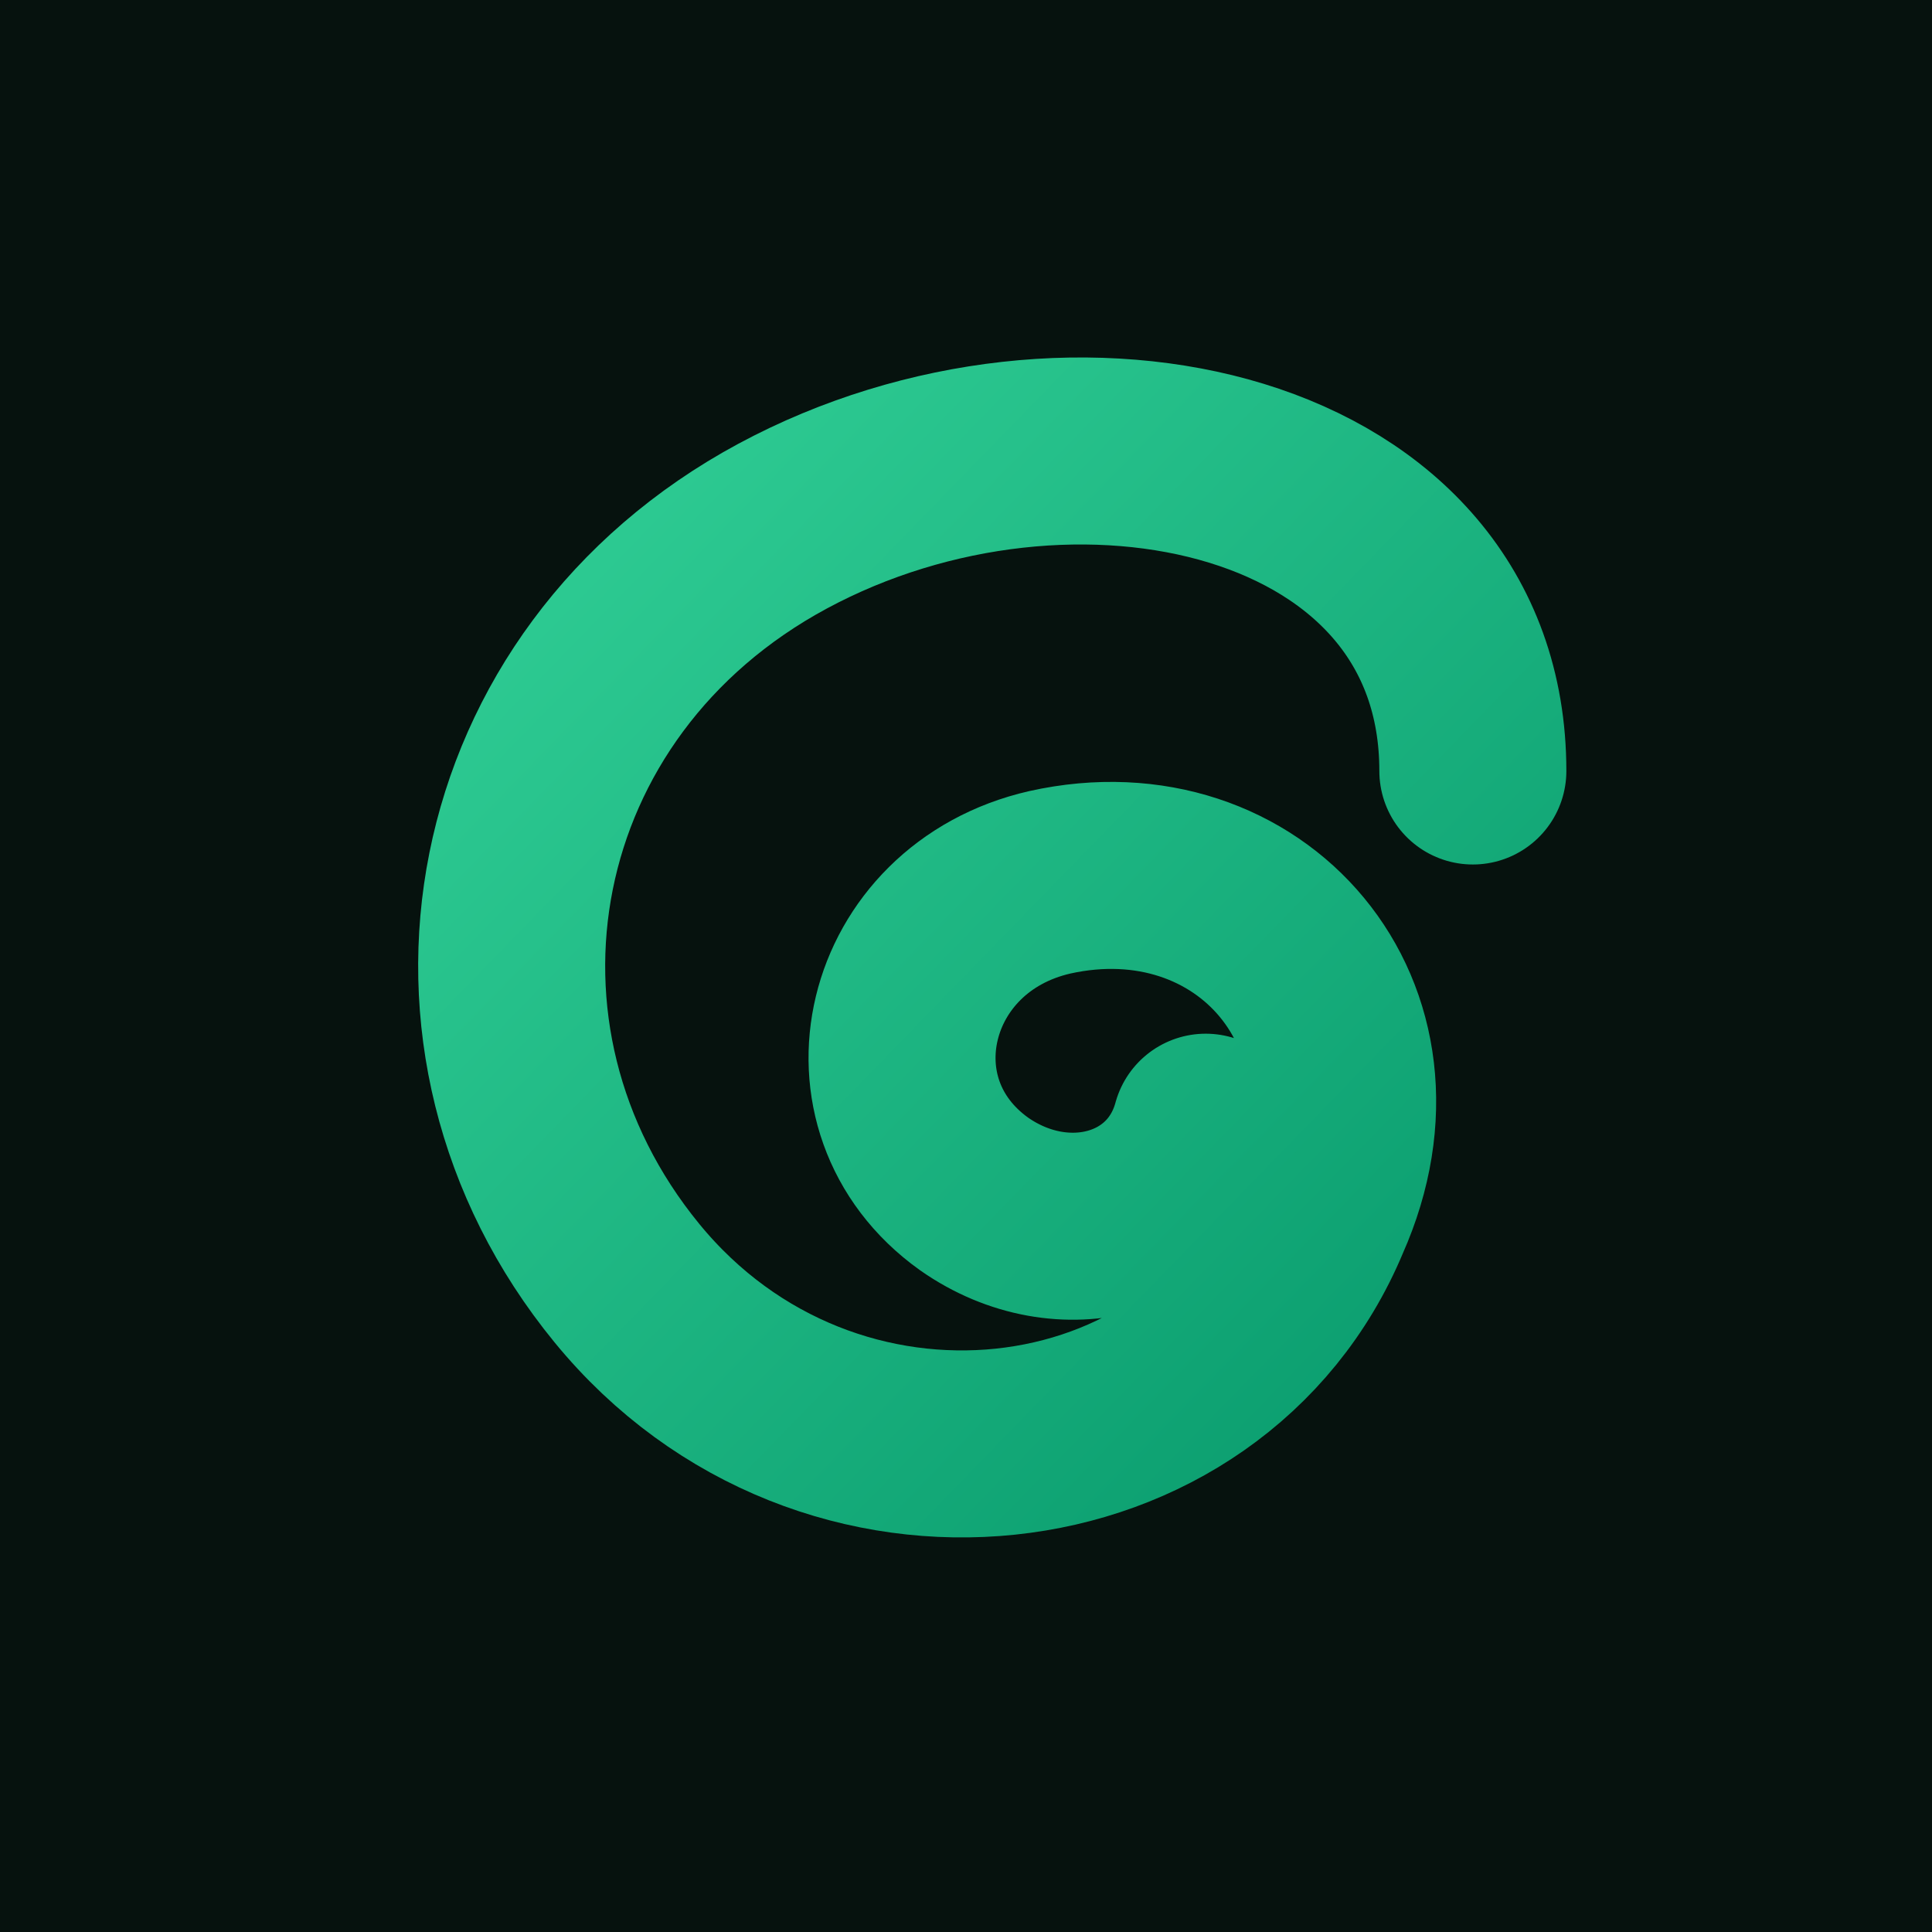
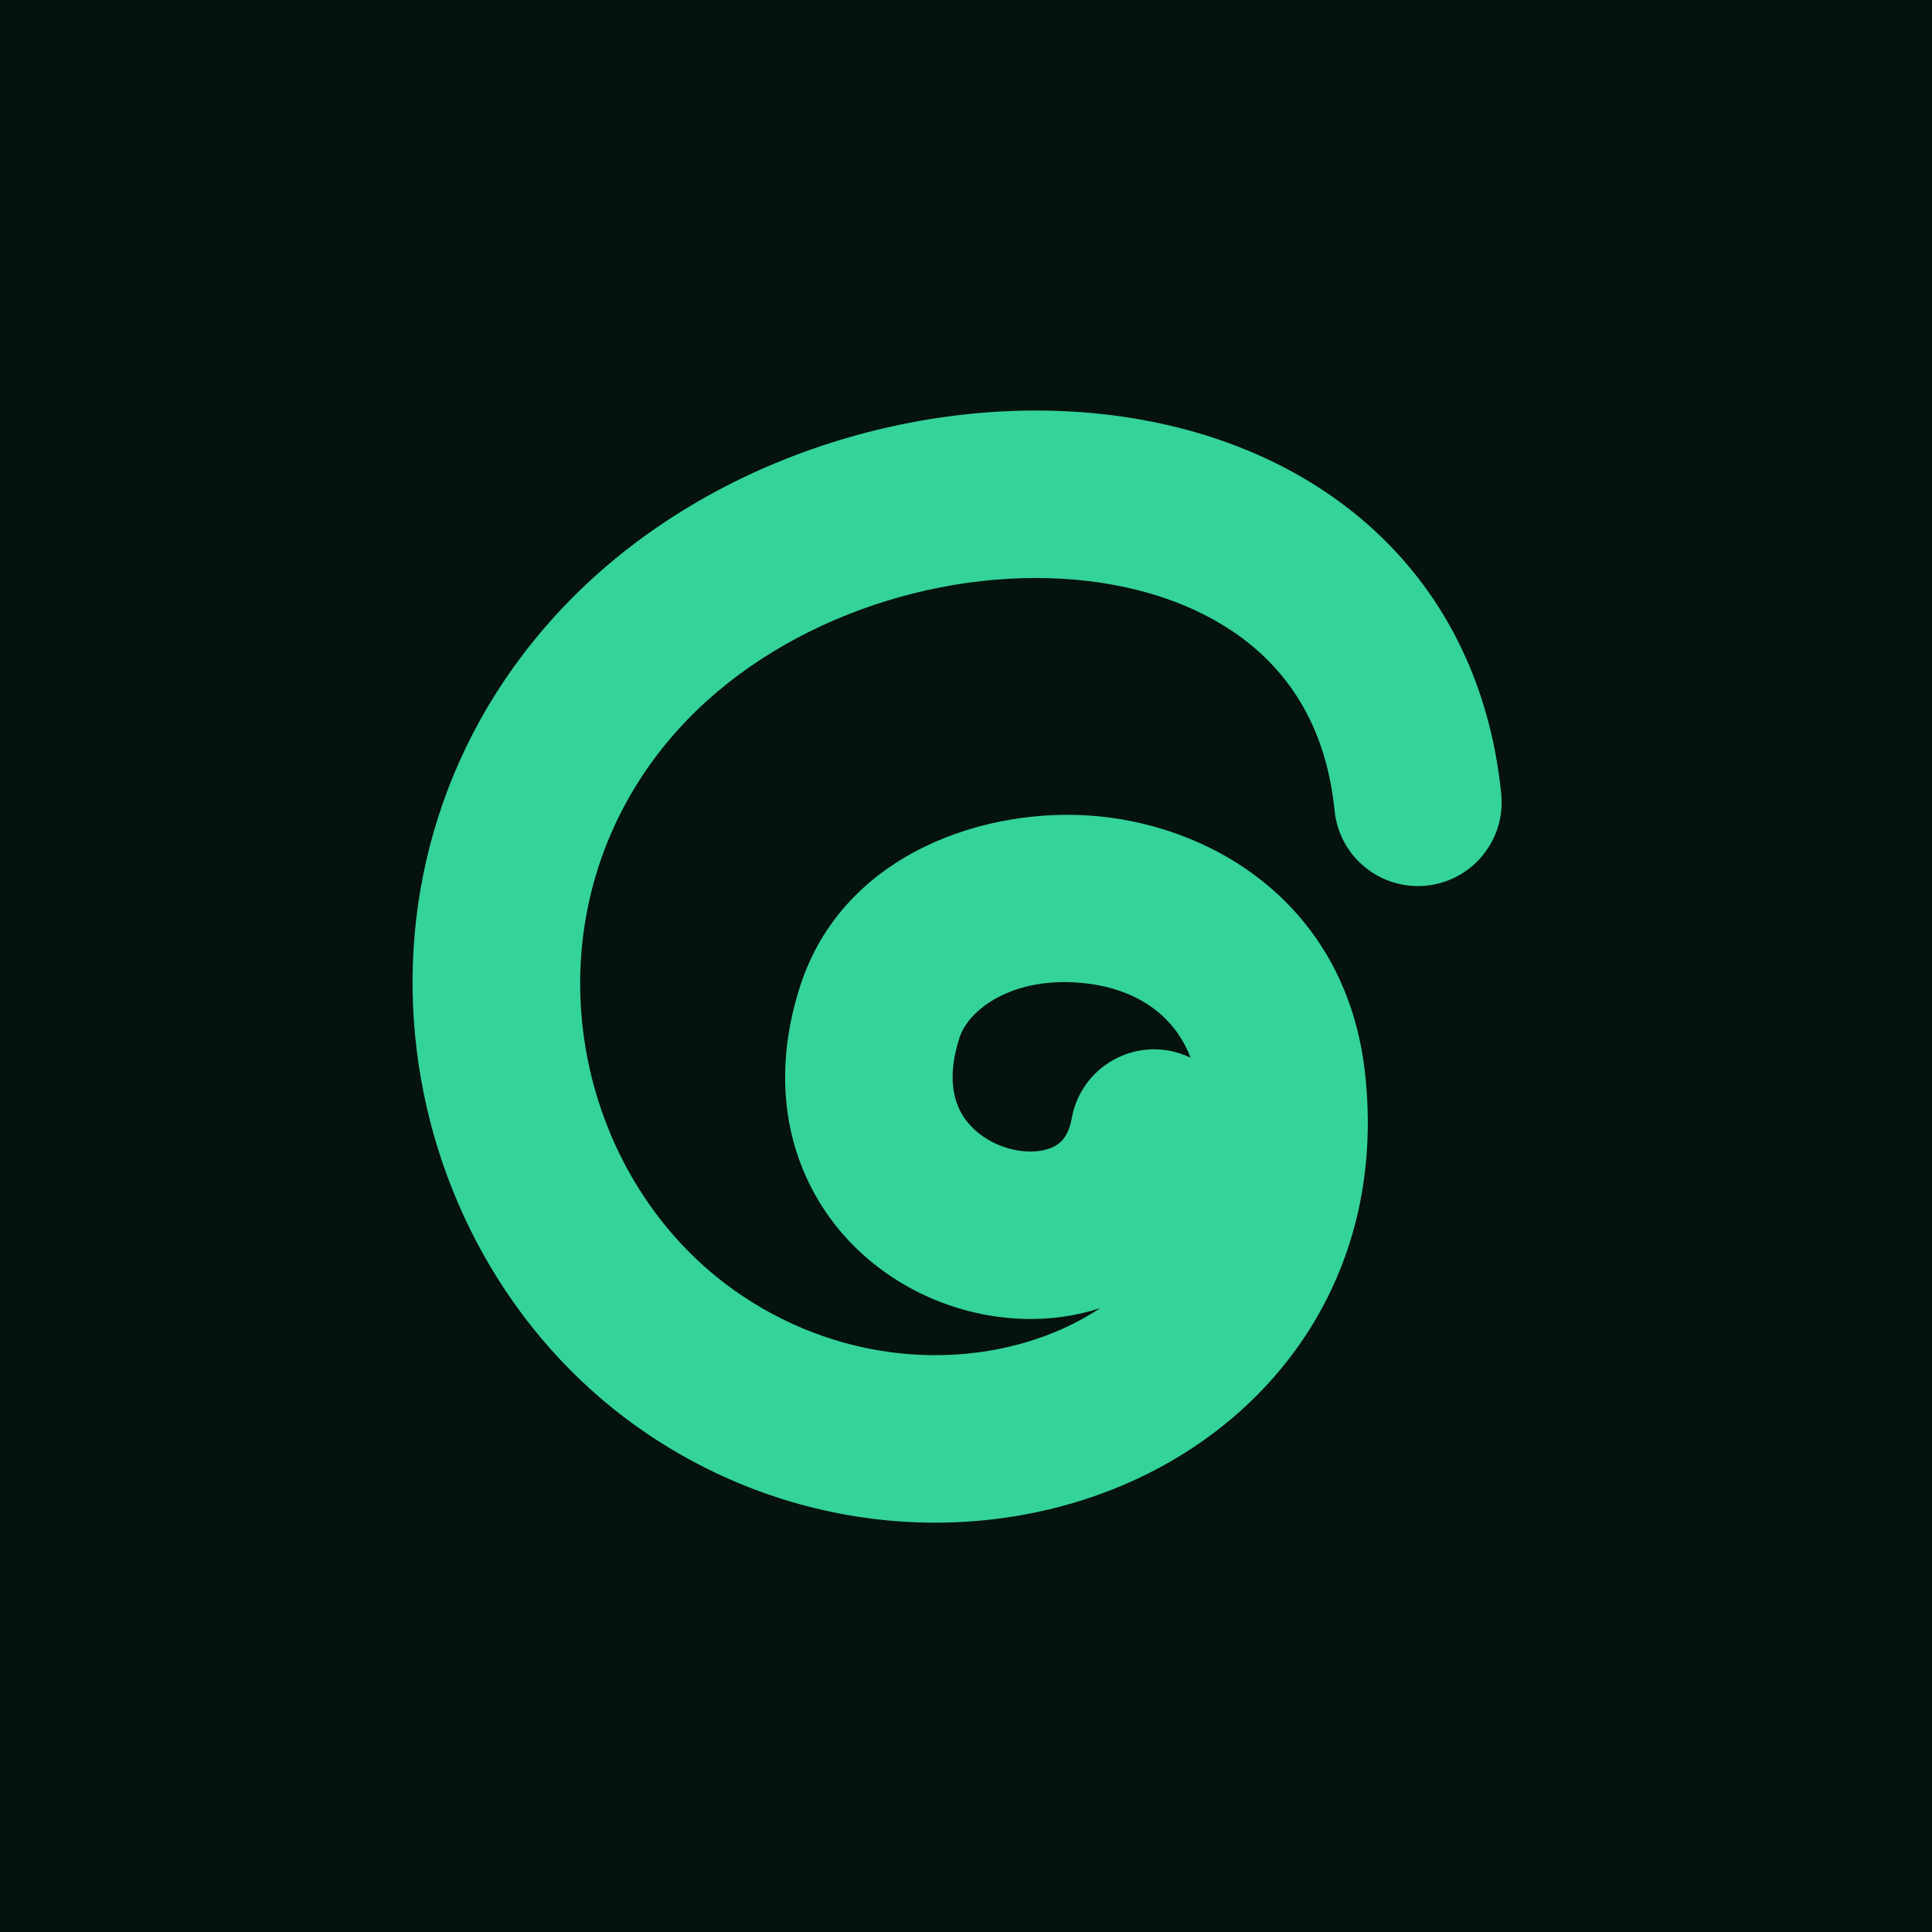
<svg xmlns="http://www.w3.org/2000/svg" width="512" height="512" viewBox="0 0 512 512">
  <defs>
    <linearGradient id="g" x1="145.7" y1="85.8" x2="406.7" y2="346.8" gradientTransform="scale(0.9860408,1.014157)" gradientUnits="userSpaceOnUse">
      <stop offset="0%" stop-color="#34D399" />
      <stop offset="100%" stop-color="#059669" />
    </linearGradient>
  </defs>
  <rect width="512" height="512" fill="#06120E" />
-   <g transform="translate(-12,38)">
-     <g transform="translate(256,256) scale(1.18) translate(-256,-256)">
-       <path d="m 380,180 c 0,-70 -90,-90 -155,-55 -65,35 -80,115 -35,170 45,55 130,45 155,-15 20,-45 -15,-85 -60,-75 -35,8 -45,50 -17,70 20,14 46,7 52,-15" fill="none" stroke="url(#g)" stroke-width="42" stroke-linecap="round" />
-     </g>
-   </g>
+   <path d="M84.361 110.106C78.253 112.103 71.669 111.747 65.921 109.783C59.283 107.515 52.974 102.846 49.182 95.831C45.289 88.627 44.547 79.869 47.559 70.572C52.843 54.27 70.479 48.424 84.231 49.782C99.001 51.239 114.64 61.184 116.85 81.354C119.456 105.15 106.483 123.067 88.373 131.284C70.613 139.342 47.836 138.26 29.023 125.681C-3.152 104.167 -11.459 55.203 18.859 23.727C36.037 5.893 62.426 -2.217 85.353 0.52C96.953 1.905 108.261 6.138 117.148 13.951C126.182 21.893 132.145 33.057 133.55 47.033C134.117 52.677 130.002 57.714 124.358 58.281C118.714 58.848 113.678 54.732 113.109 49.088C112.204 40.08 108.57 33.765 103.584 29.382C98.451 24.869 91.315 21.923 82.916 20.92C65.846 18.882 46.012 25.157 33.659 37.981C12.617 59.826 18.422 93.874 40.443 108.599C53.337 117.221 68.585 117.704 79.887 112.576C81.465 111.86 82.956 111.028 84.361 110.106ZM82.213 70.226C73.695 69.385 68.239 73.408 67.105 76.907C65.623 81.478 66.326 84.342 67.256 86.062C68.287 87.97 70.182 89.527 72.564 90.341C75.013 91.177 77.189 90.97 78.49 90.382C79.417 89.963 80.436 89.174 80.868 86.796C81.883 81.215 87.231 77.512 92.813 78.526C93.747 78.696 94.625 78.997 95.441 79.391C93.313 73.812 88.326 70.829 82.213 70.226Z" fill="url(#g)" transform="translate(109.3291 108.797) scale(2.160338)" />
</svg>
